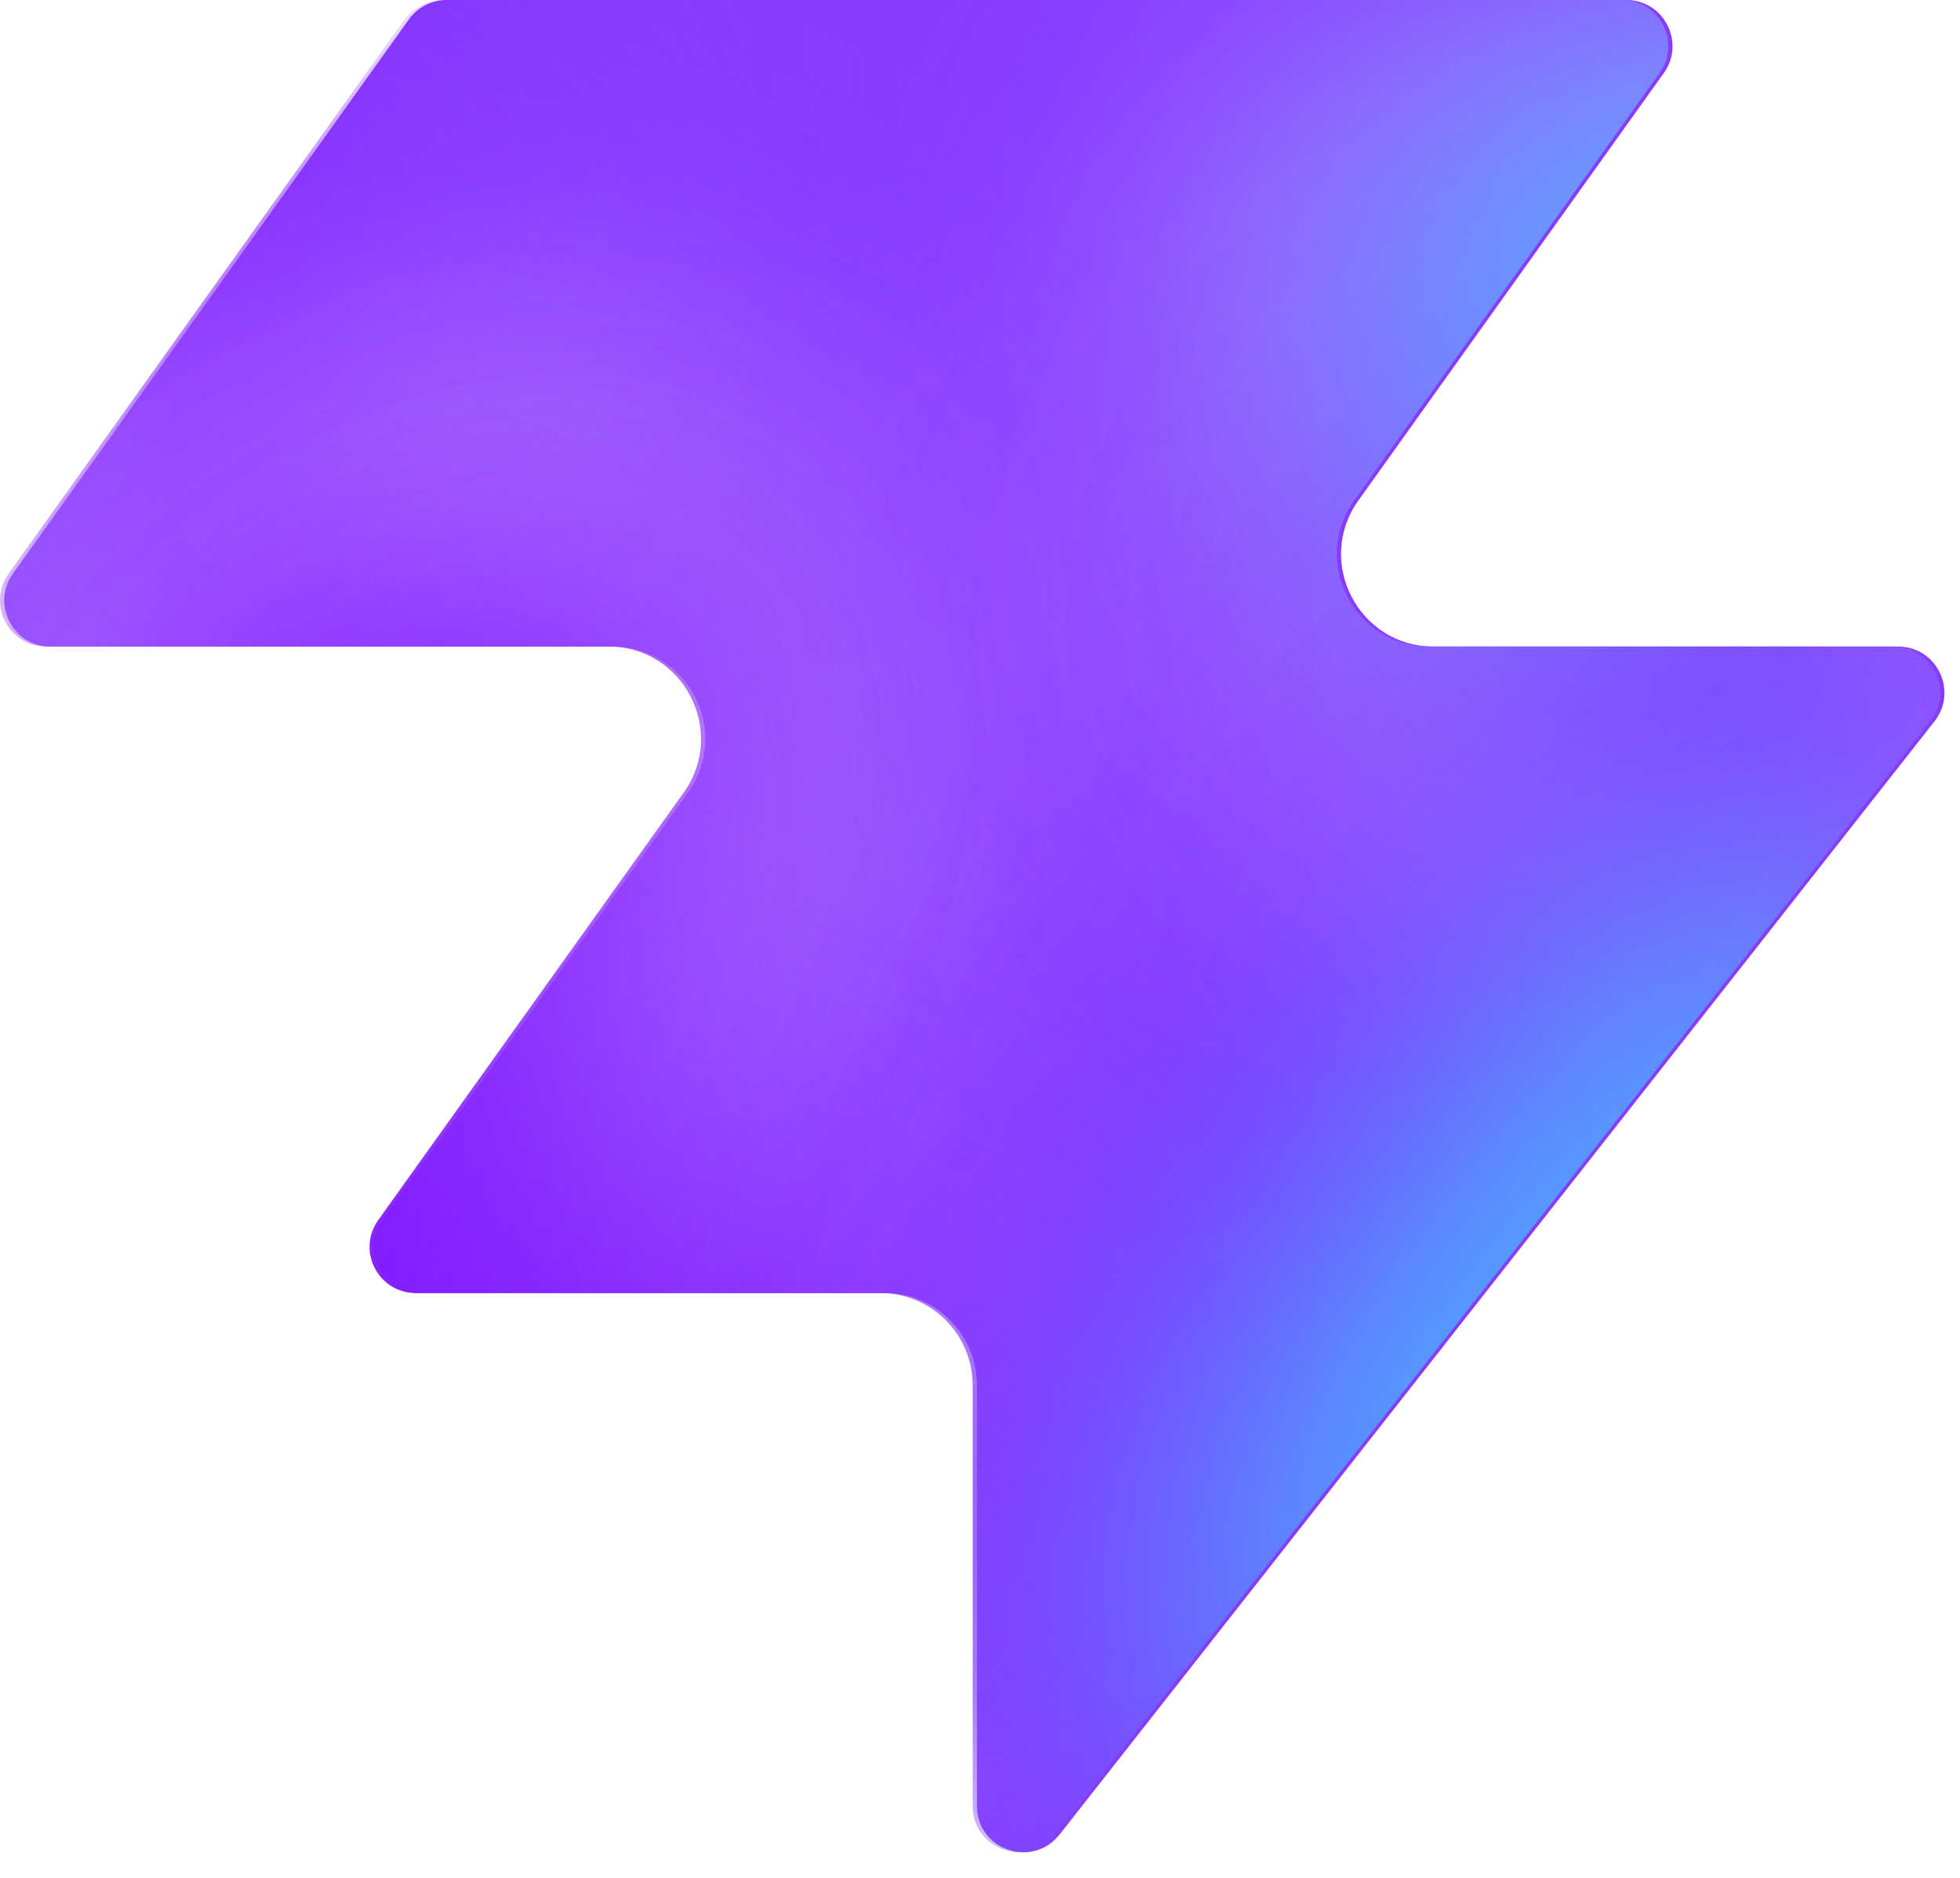
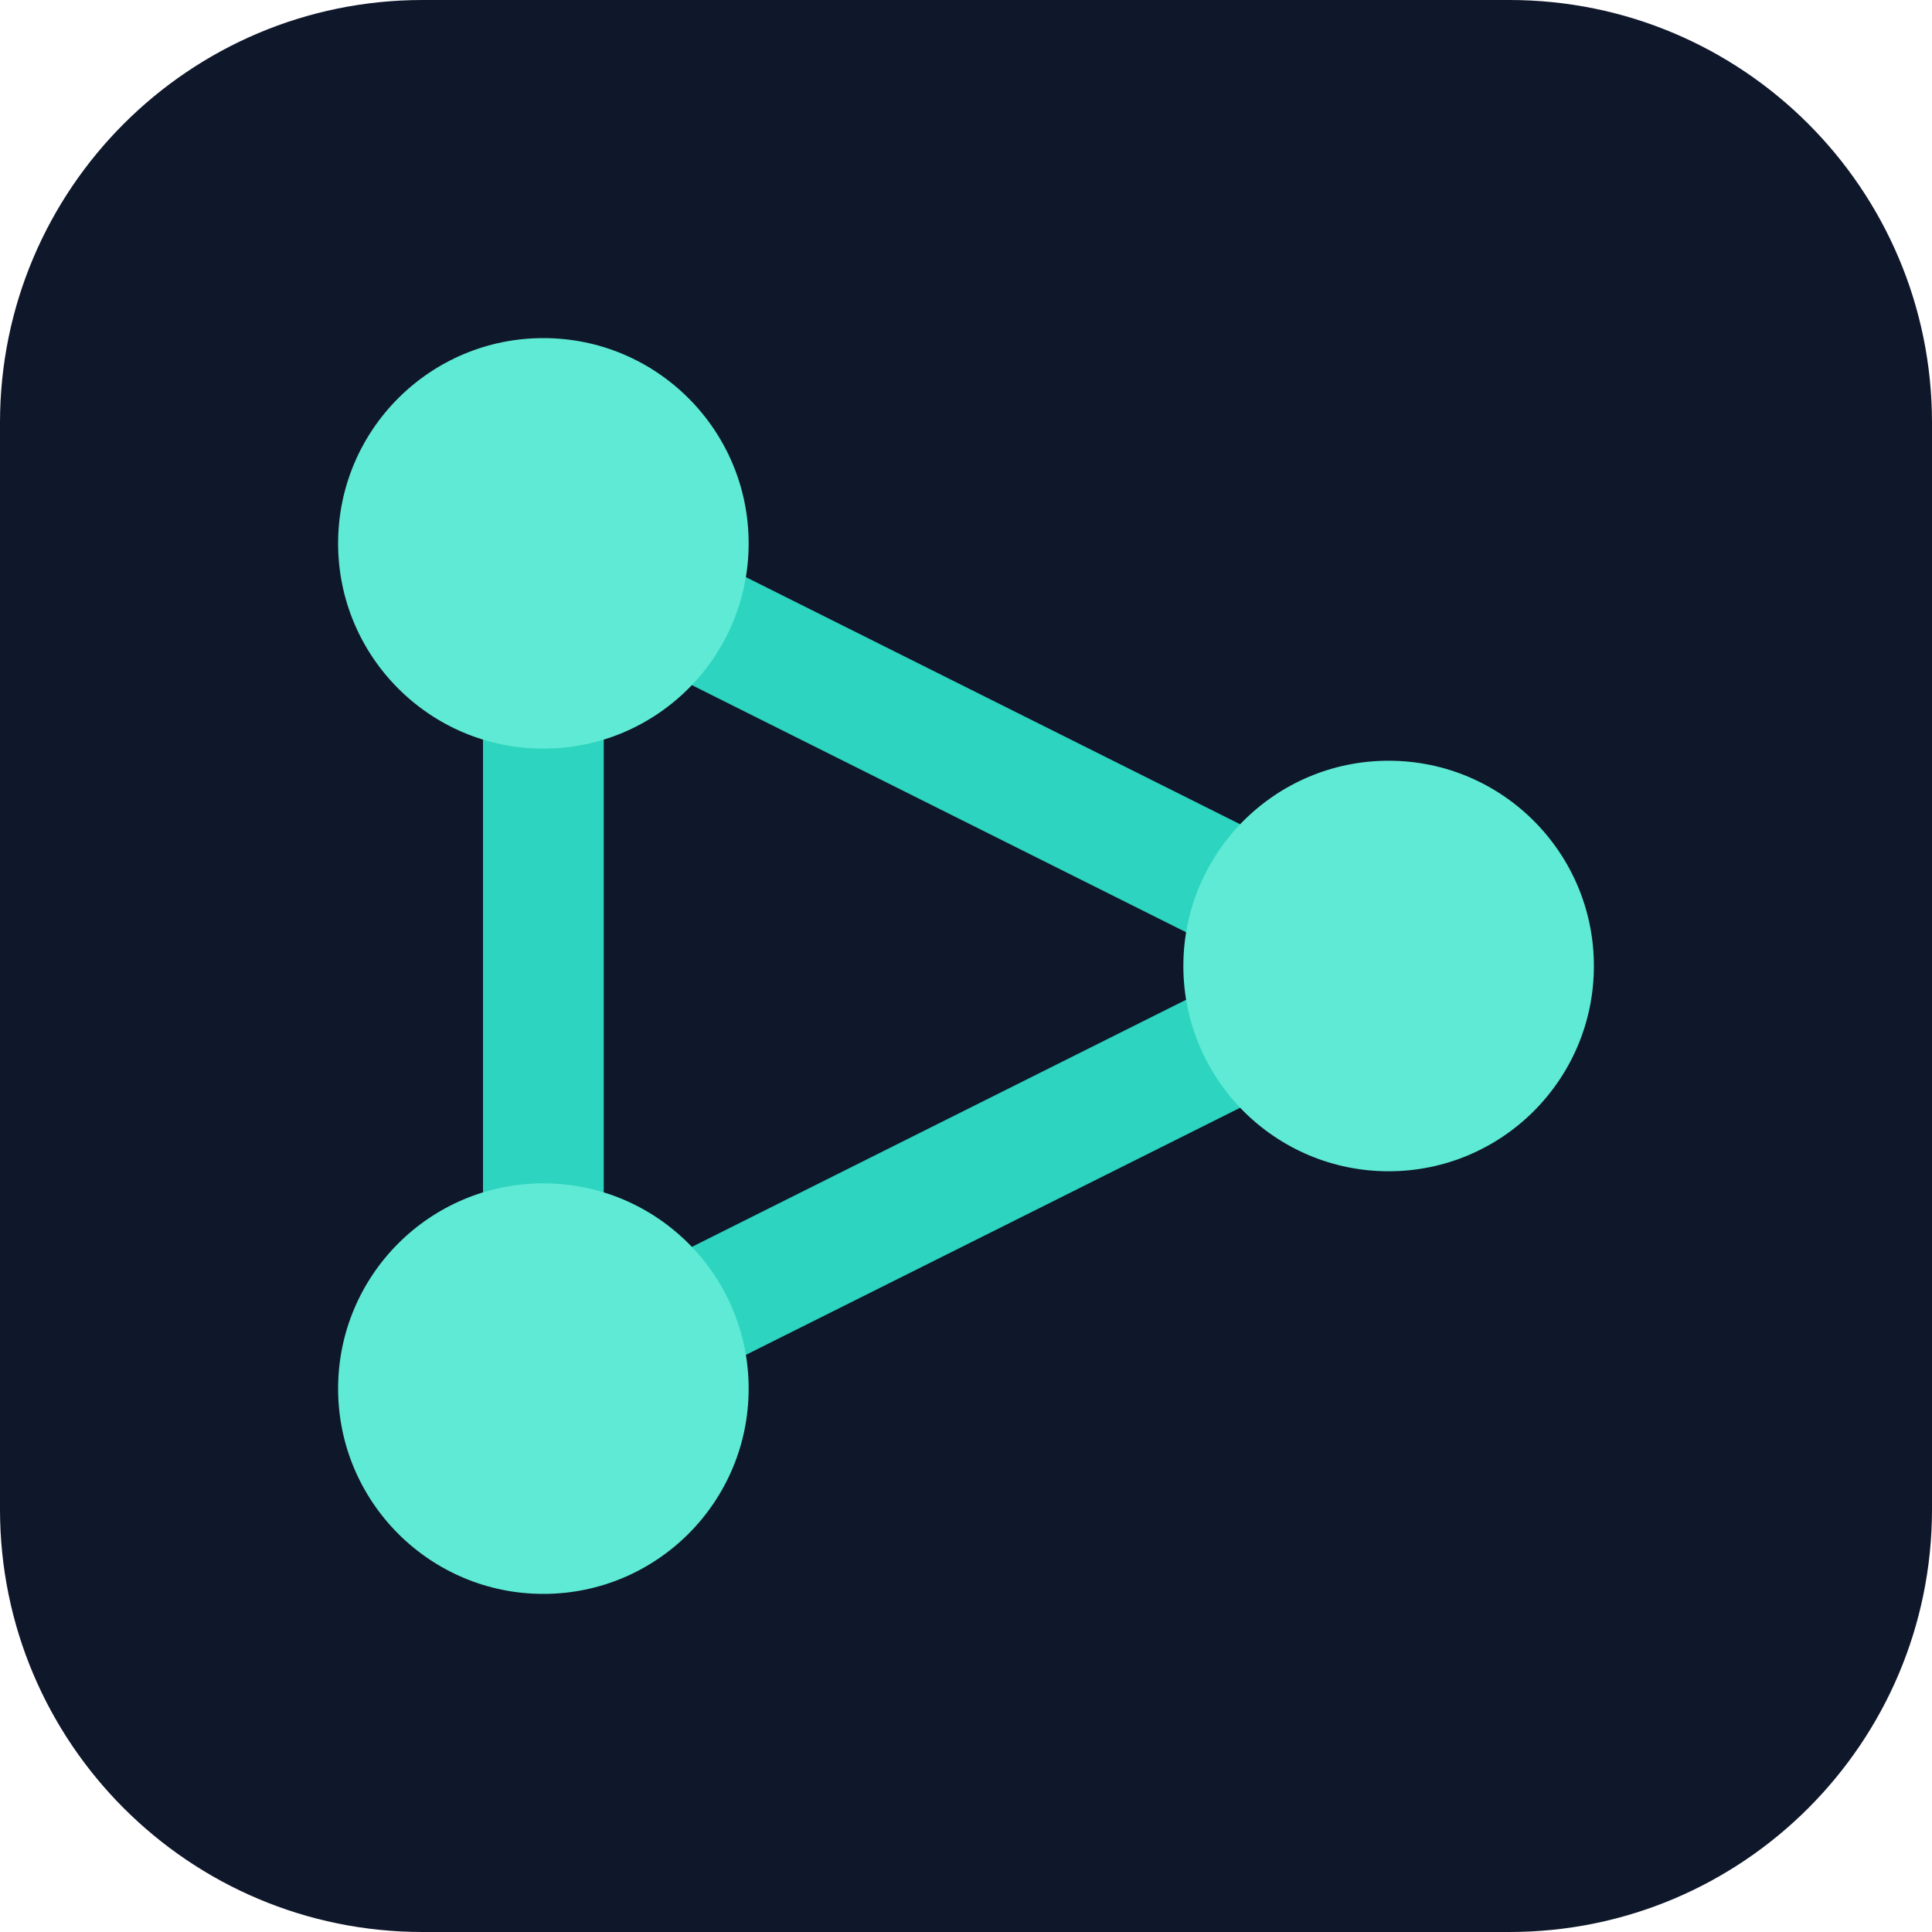
- <svg xmlns="http://www.w3.org/2000/svg" width="48" height="46" fill="none" viewBox="0 0 48 46">
-   <path fill="#863bff" d="M25.946 44.938c-.664.845-2.021.375-2.021-.698V33.937a2.26 2.26 0 0 0-2.262-2.262H10.287c-.92 0-1.456-1.04-.92-1.788l7.48-10.471c1.07-1.497 0-3.578-1.842-3.578H1.237c-.92 0-1.456-1.04-.92-1.788L10.013.474c.214-.297.556-.474.92-.474h28.894c.92 0 1.456 1.04.92 1.788l-7.48 10.471c-1.07 1.498 0 3.579 1.842 3.579h11.377c.943 0 1.473 1.088.89 1.83L25.947 44.94z" style="fill:#863bff;fill:color(display-p3 .525 .23 1);fill-opacity:1" />
-   <mask id="a" width="48" height="46" x="0" y="0" maskUnits="userSpaceOnUse" style="mask-type:alpha">
-     <path fill="#000" d="M25.842 44.938c-.664.844-2.021.375-2.021-.698V33.937a2.26 2.26 0 0 0-2.262-2.262H10.183c-.92 0-1.456-1.04-.92-1.788l7.48-10.471c1.07-1.498 0-3.579-1.842-3.579H1.133c-.92 0-1.456-1.04-.92-1.787L9.91.473c.214-.297.556-.474.92-.474h28.894c.92 0 1.456 1.04.92 1.788l-7.48 10.471c-1.07 1.498 0 3.578 1.842 3.578h11.377c.943 0 1.473 1.088.89 1.832L25.843 44.94z" style="fill:#000;fill-opacity:1" />
-   </mask>
-   <g mask="url(#a)">
-     <g filter="url(#b)">
-       <ellipse cx="5.508" cy="14.704" fill="#ede6ff" rx="5.508" ry="14.704" style="fill:#ede6ff;fill:color(display-p3 .927 .903 1);fill-opacity:1" transform="matrix(.00324 1 1 -.00324 -4.47 31.516)" />
-     </g>
-     <g filter="url(#c)">
-       <ellipse cx="10.399" cy="29.851" fill="#ede6ff" rx="10.399" ry="29.851" style="fill:#ede6ff;fill:color(display-p3 .927 .903 1);fill-opacity:1" transform="matrix(.00324 1 1 -.00324 -39.328 7.883)" />
-     </g>
-     <g filter="url(#d)">
-       <ellipse cx="5.508" cy="30.487" fill="#7e14ff" rx="5.508" ry="30.487" style="fill:#7e14ff;fill:color(display-p3 .492 .077 1);fill-opacity:1" transform="rotate(89.814 -25.913 -14.639)scale(1 -1)" />
-     </g>
-     <g filter="url(#e)">
-       <ellipse cx="5.508" cy="30.599" fill="#7e14ff" rx="5.508" ry="30.599" style="fill:#7e14ff;fill:color(display-p3 .492 .077 1);fill-opacity:1" transform="rotate(89.814 -32.644 -3.334)scale(1 -1)" />
-     </g>
-     <g filter="url(#f)">
-       <ellipse cx="5.508" cy="30.599" fill="#7e14ff" rx="5.508" ry="30.599" style="fill:#7e14ff;fill:color(display-p3 .492 .077 1);fill-opacity:1" transform="matrix(.00324 1 1 -.00324 -34.34 30.47)" />
-     </g>
-     <g filter="url(#g)">
-       <ellipse cx="14.072" cy="22.078" fill="#ede6ff" rx="14.072" ry="22.078" style="fill:#ede6ff;fill:color(display-p3 .927 .903 1);fill-opacity:1" transform="rotate(93.35 24.506 48.493)scale(-1 1)" />
-     </g>
-     <g filter="url(#h)">
-       <ellipse cx="3.47" cy="21.501" fill="#7e14ff" rx="3.47" ry="21.501" style="fill:#7e14ff;fill:color(display-p3 .492 .077 1);fill-opacity:1" transform="rotate(89.009 28.708 47.59)scale(-1 1)" />
-     </g>
-     <g filter="url(#i)">
-       <ellipse cx="3.47" cy="21.501" fill="#7e14ff" rx="3.47" ry="21.501" style="fill:#7e14ff;fill:color(display-p3 .492 .077 1);fill-opacity:1" transform="rotate(89.009 28.708 47.59)scale(-1 1)" />
-     </g>
-     <g filter="url(#j)">
-       <ellipse cx=".387" cy="8.972" fill="#7e14ff" rx="4.407" ry="29.108" style="fill:#7e14ff;fill:color(display-p3 .492 .077 1);fill-opacity:1" transform="rotate(39.51 .387 8.972)" />
-     </g>
-     <g filter="url(#k)">
-       <ellipse cx="47.523" cy="-6.092" fill="#7e14ff" rx="4.407" ry="29.108" style="fill:#7e14ff;fill:color(display-p3 .492 .077 1);fill-opacity:1" transform="rotate(37.892 47.523 -6.092)" />
-     </g>
-     <g filter="url(#l)">
-       <ellipse cx="41.412" cy="6.333" fill="#47bfff" rx="5.971" ry="9.665" style="fill:#47bfff;fill:color(display-p3 .28 .748 1);fill-opacity:1" transform="rotate(37.892 41.412 6.333)" />
-     </g>
-     <g filter="url(#m)">
-       <ellipse cx="-1.879" cy="38.332" fill="#7e14ff" rx="4.407" ry="29.108" style="fill:#7e14ff;fill:color(display-p3 .492 .077 1);fill-opacity:1" transform="rotate(37.892 -1.88 38.332)" />
-     </g>
-     <g filter="url(#n)">
-       <ellipse cx="-1.879" cy="38.332" fill="#7e14ff" rx="4.407" ry="29.108" style="fill:#7e14ff;fill:color(display-p3 .492 .077 1);fill-opacity:1" transform="rotate(37.892 -1.88 38.332)" />
-     </g>
-     <g filter="url(#o)">
-       <ellipse cx="35.651" cy="29.907" fill="#7e14ff" rx="4.407" ry="29.108" style="fill:#7e14ff;fill:color(display-p3 .492 .077 1);fill-opacity:1" transform="rotate(37.892 35.651 29.907)" />
-     </g>
-     <g filter="url(#p)">
-       <ellipse cx="38.418" cy="32.4" fill="#47bfff" rx="5.971" ry="15.297" style="fill:#47bfff;fill:color(display-p3 .28 .748 1);fill-opacity:1" transform="rotate(37.892 38.418 32.4)" />
-     </g>
+ <svg xmlns="http://www.w3.org/2000/svg" viewBox="0 0 32 32">
+   <rect width="32" height="32" rx="7" fill="#0f172a" />
+   <g stroke="#2dd4bf" stroke-width="2" stroke-linecap="round">
+     <line x1="9" y1="9" x2="23" y2="16" />
+     <line x1="9" y1="9" x2="9" y2="23" />
+     <line x1="9" y1="23" x2="23" y2="16" />
  </g>
-   <defs>
-     <filter id="b" width="60.045" height="41.654" x="-19.77" y="16.149" color-interpolation-filters="sRGB" filterUnits="userSpaceOnUse">
-       <feFlood flood-opacity="0" result="BackgroundImageFix" />
-       <feBlend in="SourceGraphic" in2="BackgroundImageFix" result="shape" />
-       <feGaussianBlur result="effect1_foregroundBlur_2002_17158" stdDeviation="7.659" />
-     </filter>
-     <filter id="c" width="90.34" height="51.437" x="-54.613" y="-7.533" color-interpolation-filters="sRGB" filterUnits="userSpaceOnUse">
-       <feFlood flood-opacity="0" result="BackgroundImageFix" />
-       <feBlend in="SourceGraphic" in2="BackgroundImageFix" result="shape" />
-       <feGaussianBlur result="effect1_foregroundBlur_2002_17158" stdDeviation="7.659" />
-     </filter>
-     <filter id="d" width="79.355" height="29.4" x="-49.64" y="2.03" color-interpolation-filters="sRGB" filterUnits="userSpaceOnUse">
-       <feFlood flood-opacity="0" result="BackgroundImageFix" />
-       <feBlend in="SourceGraphic" in2="BackgroundImageFix" result="shape" />
-       <feGaussianBlur result="effect1_foregroundBlur_2002_17158" stdDeviation="4.596" />
-     </filter>
-     <filter id="e" width="79.579" height="29.4" x="-45.045" y="20.029" color-interpolation-filters="sRGB" filterUnits="userSpaceOnUse">
-       <feFlood flood-opacity="0" result="BackgroundImageFix" />
-       <feBlend in="SourceGraphic" in2="BackgroundImageFix" result="shape" />
-       <feGaussianBlur result="effect1_foregroundBlur_2002_17158" stdDeviation="4.596" />
-     </filter>
-     <filter id="f" width="79.579" height="29.4" x="-43.513" y="21.178" color-interpolation-filters="sRGB" filterUnits="userSpaceOnUse">
-       <feFlood flood-opacity="0" result="BackgroundImageFix" />
-       <feBlend in="SourceGraphic" in2="BackgroundImageFix" result="shape" />
-       <feGaussianBlur result="effect1_foregroundBlur_2002_17158" stdDeviation="4.596" />
-     </filter>
-     <filter id="g" width="74.749" height="58.852" x="15.756" y="-17.901" color-interpolation-filters="sRGB" filterUnits="userSpaceOnUse">
-       <feFlood flood-opacity="0" result="BackgroundImageFix" />
-       <feBlend in="SourceGraphic" in2="BackgroundImageFix" result="shape" />
-       <feGaussianBlur result="effect1_foregroundBlur_2002_17158" stdDeviation="7.659" />
-     </filter>
-     <filter id="h" width="61.377" height="25.362" x="23.548" y="2.284" color-interpolation-filters="sRGB" filterUnits="userSpaceOnUse">
-       <feFlood flood-opacity="0" result="BackgroundImageFix" />
-       <feBlend in="SourceGraphic" in2="BackgroundImageFix" result="shape" />
-       <feGaussianBlur result="effect1_foregroundBlur_2002_17158" stdDeviation="4.596" />
-     </filter>
-     <filter id="i" width="61.377" height="25.362" x="23.548" y="2.284" color-interpolation-filters="sRGB" filterUnits="userSpaceOnUse">
-       <feFlood flood-opacity="0" result="BackgroundImageFix" />
-       <feBlend in="SourceGraphic" in2="BackgroundImageFix" result="shape" />
-       <feGaussianBlur result="effect1_foregroundBlur_2002_17158" stdDeviation="4.596" />
-     </filter>
-     <filter id="j" width="56.045" height="63.649" x="-27.636" y="-22.853" color-interpolation-filters="sRGB" filterUnits="userSpaceOnUse">
-       <feFlood flood-opacity="0" result="BackgroundImageFix" />
-       <feBlend in="SourceGraphic" in2="BackgroundImageFix" result="shape" />
-       <feGaussianBlur result="effect1_foregroundBlur_2002_17158" stdDeviation="4.596" />
-     </filter>
-     <filter id="k" width="54.814" height="64.646" x="20.116" y="-38.415" color-interpolation-filters="sRGB" filterUnits="userSpaceOnUse">
-       <feFlood flood-opacity="0" result="BackgroundImageFix" />
-       <feBlend in="SourceGraphic" in2="BackgroundImageFix" result="shape" />
-       <feGaussianBlur result="effect1_foregroundBlur_2002_17158" stdDeviation="4.596" />
-     </filter>
-     <filter id="l" width="33.541" height="35.313" x="24.641" y="-11.323" color-interpolation-filters="sRGB" filterUnits="userSpaceOnUse">
-       <feFlood flood-opacity="0" result="BackgroundImageFix" />
-       <feBlend in="SourceGraphic" in2="BackgroundImageFix" result="shape" />
-       <feGaussianBlur result="effect1_foregroundBlur_2002_17158" stdDeviation="4.596" />
-     </filter>
-     <filter id="m" width="54.814" height="64.646" x="-29.286" y="6.009" color-interpolation-filters="sRGB" filterUnits="userSpaceOnUse">
-       <feFlood flood-opacity="0" result="BackgroundImageFix" />
-       <feBlend in="SourceGraphic" in2="BackgroundImageFix" result="shape" />
-       <feGaussianBlur result="effect1_foregroundBlur_2002_17158" stdDeviation="4.596" />
-     </filter>
-     <filter id="n" width="54.814" height="64.646" x="-29.286" y="6.009" color-interpolation-filters="sRGB" filterUnits="userSpaceOnUse">
-       <feFlood flood-opacity="0" result="BackgroundImageFix" />
-       <feBlend in="SourceGraphic" in2="BackgroundImageFix" result="shape" />
-       <feGaussianBlur result="effect1_foregroundBlur_2002_17158" stdDeviation="4.596" />
-     </filter>
-     <filter id="o" width="54.814" height="64.646" x="8.244" y="-2.416" color-interpolation-filters="sRGB" filterUnits="userSpaceOnUse">
-       <feFlood flood-opacity="0" result="BackgroundImageFix" />
-       <feBlend in="SourceGraphic" in2="BackgroundImageFix" result="shape" />
-       <feGaussianBlur result="effect1_foregroundBlur_2002_17158" stdDeviation="4.596" />
-     </filter>
-     <filter id="p" width="39.409" height="43.623" x="18.713" y="10.588" color-interpolation-filters="sRGB" filterUnits="userSpaceOnUse">
-       <feFlood flood-opacity="0" result="BackgroundImageFix" />
-       <feBlend in="SourceGraphic" in2="BackgroundImageFix" result="shape" />
-       <feGaussianBlur result="effect1_foregroundBlur_2002_17158" stdDeviation="4.596" />
-     </filter>
-   </defs>
+   <g fill="#5eead4">
+     <circle cx="9" cy="9" r="3.4" />
+     <circle cx="9" cy="23" r="3.4" />
+     <circle cx="23" cy="16" r="3.4" />
+   </g>
</svg>
